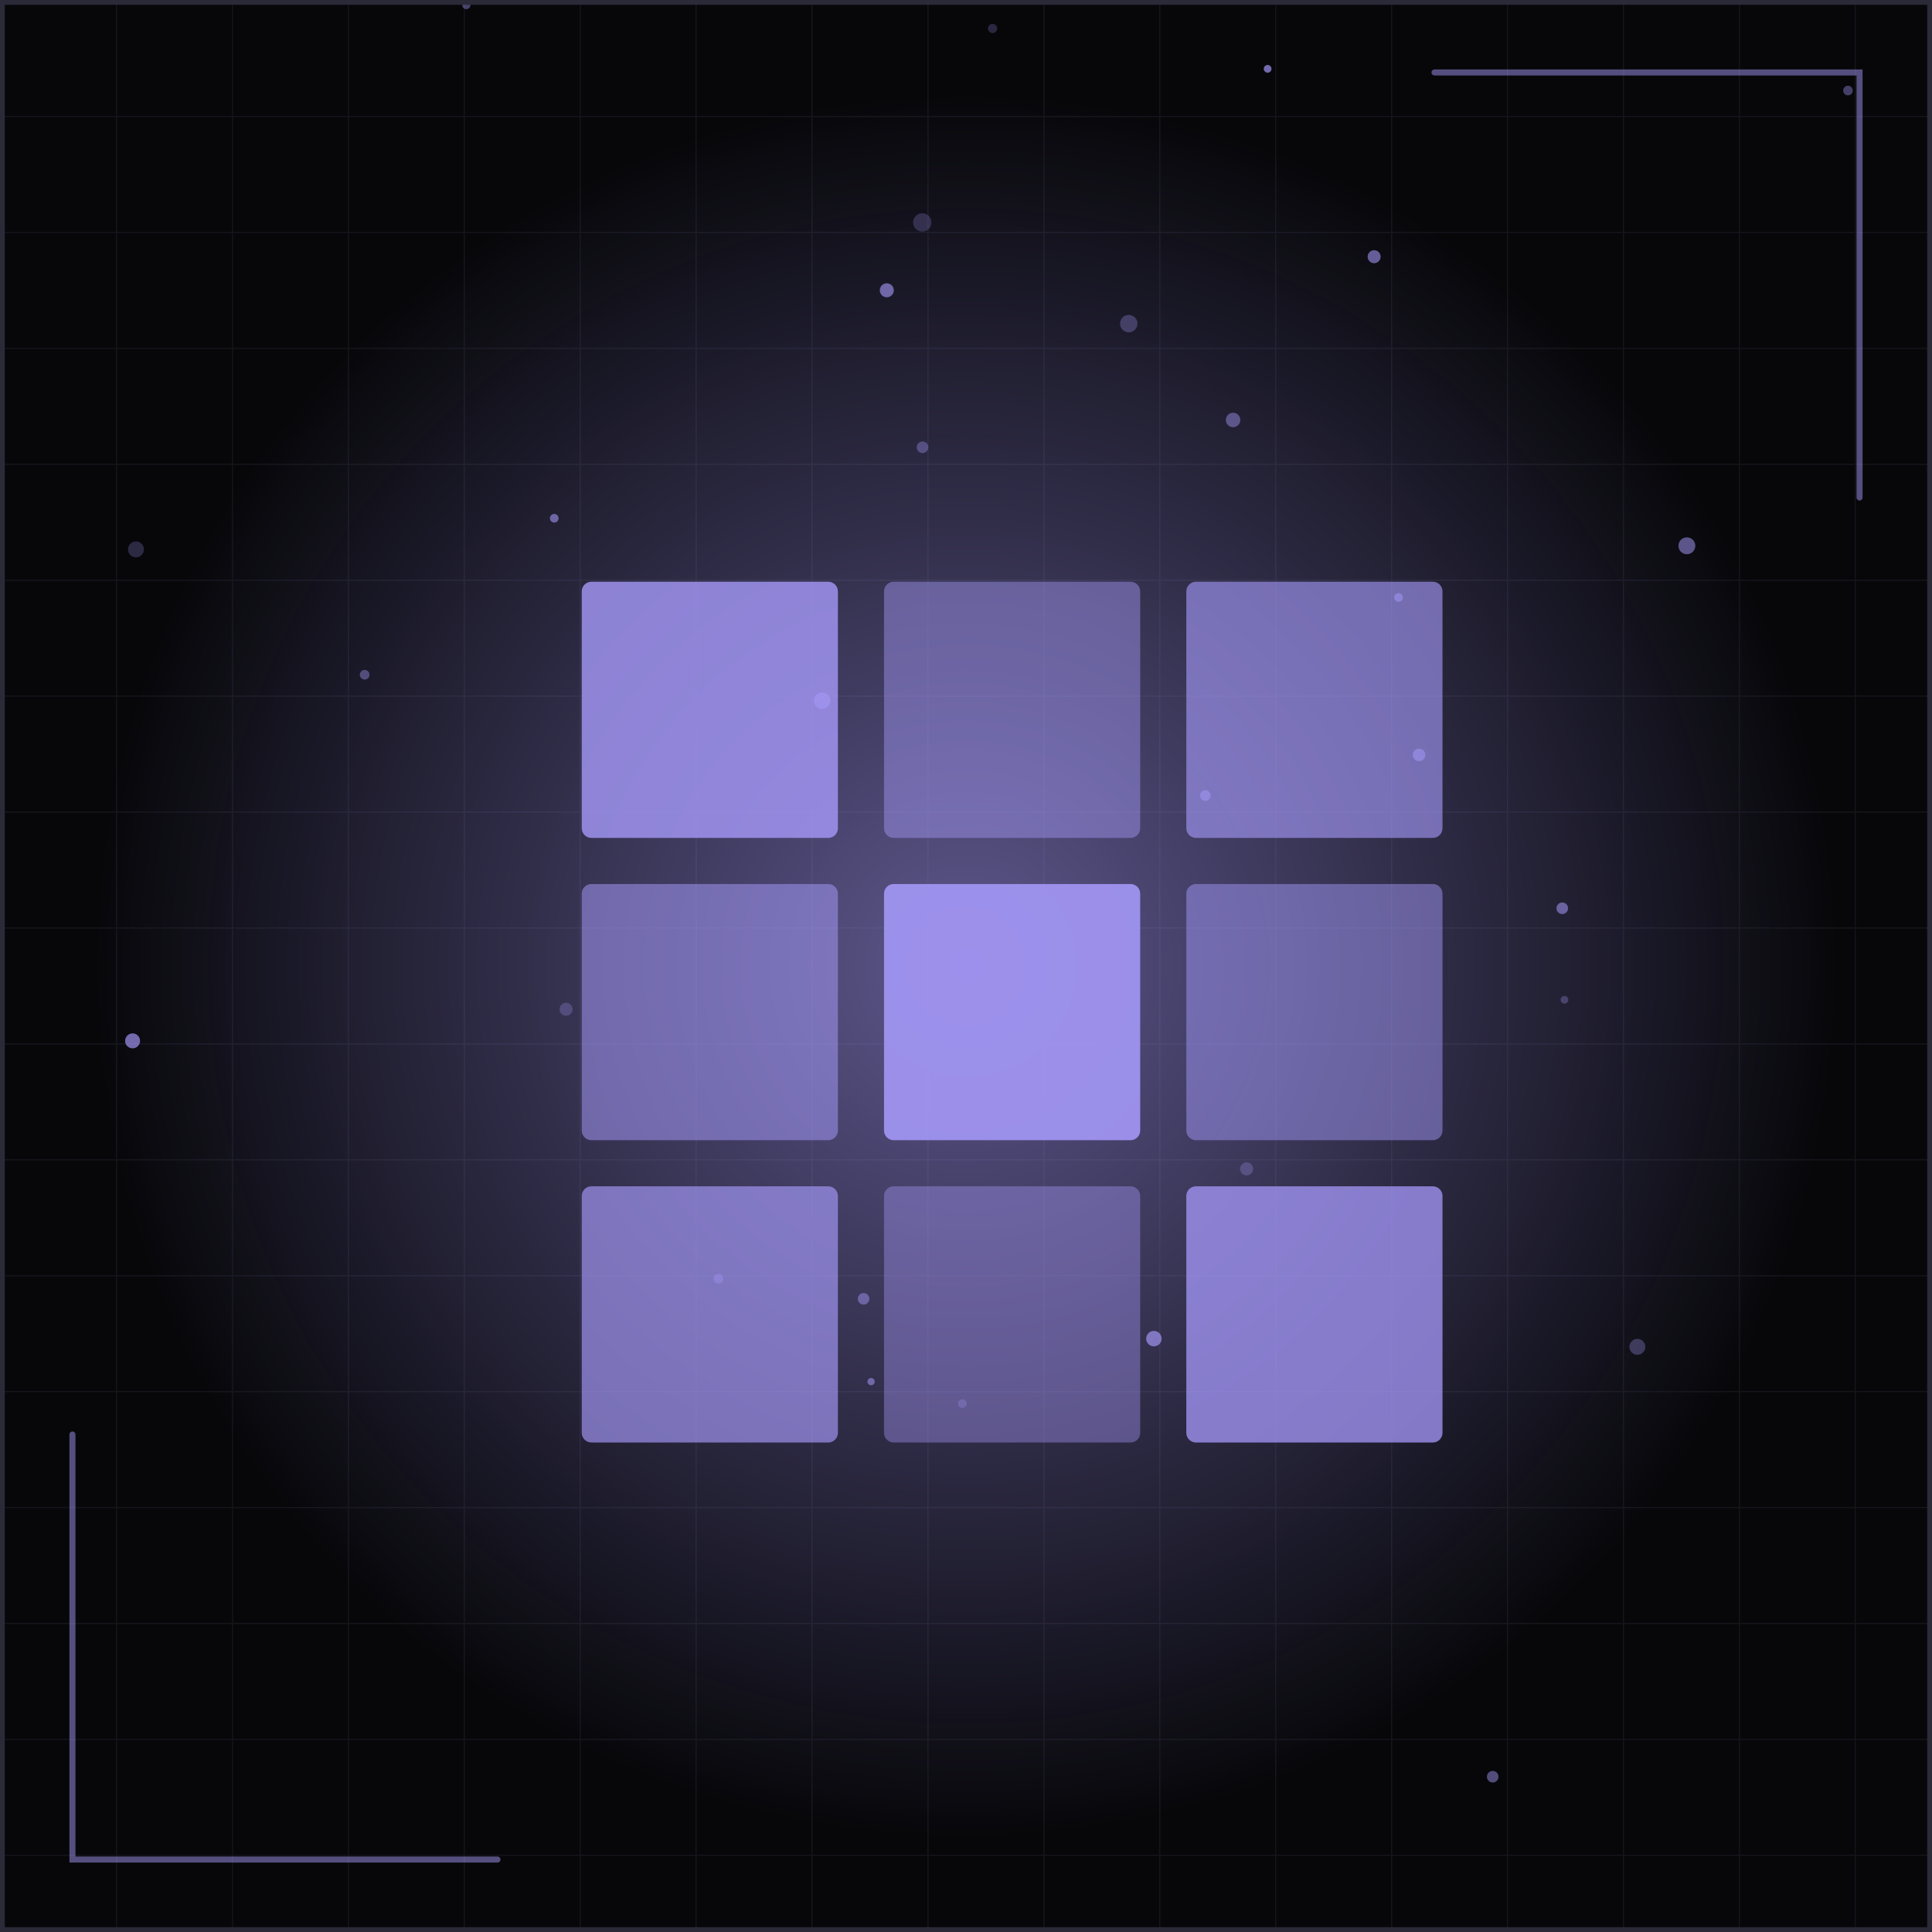
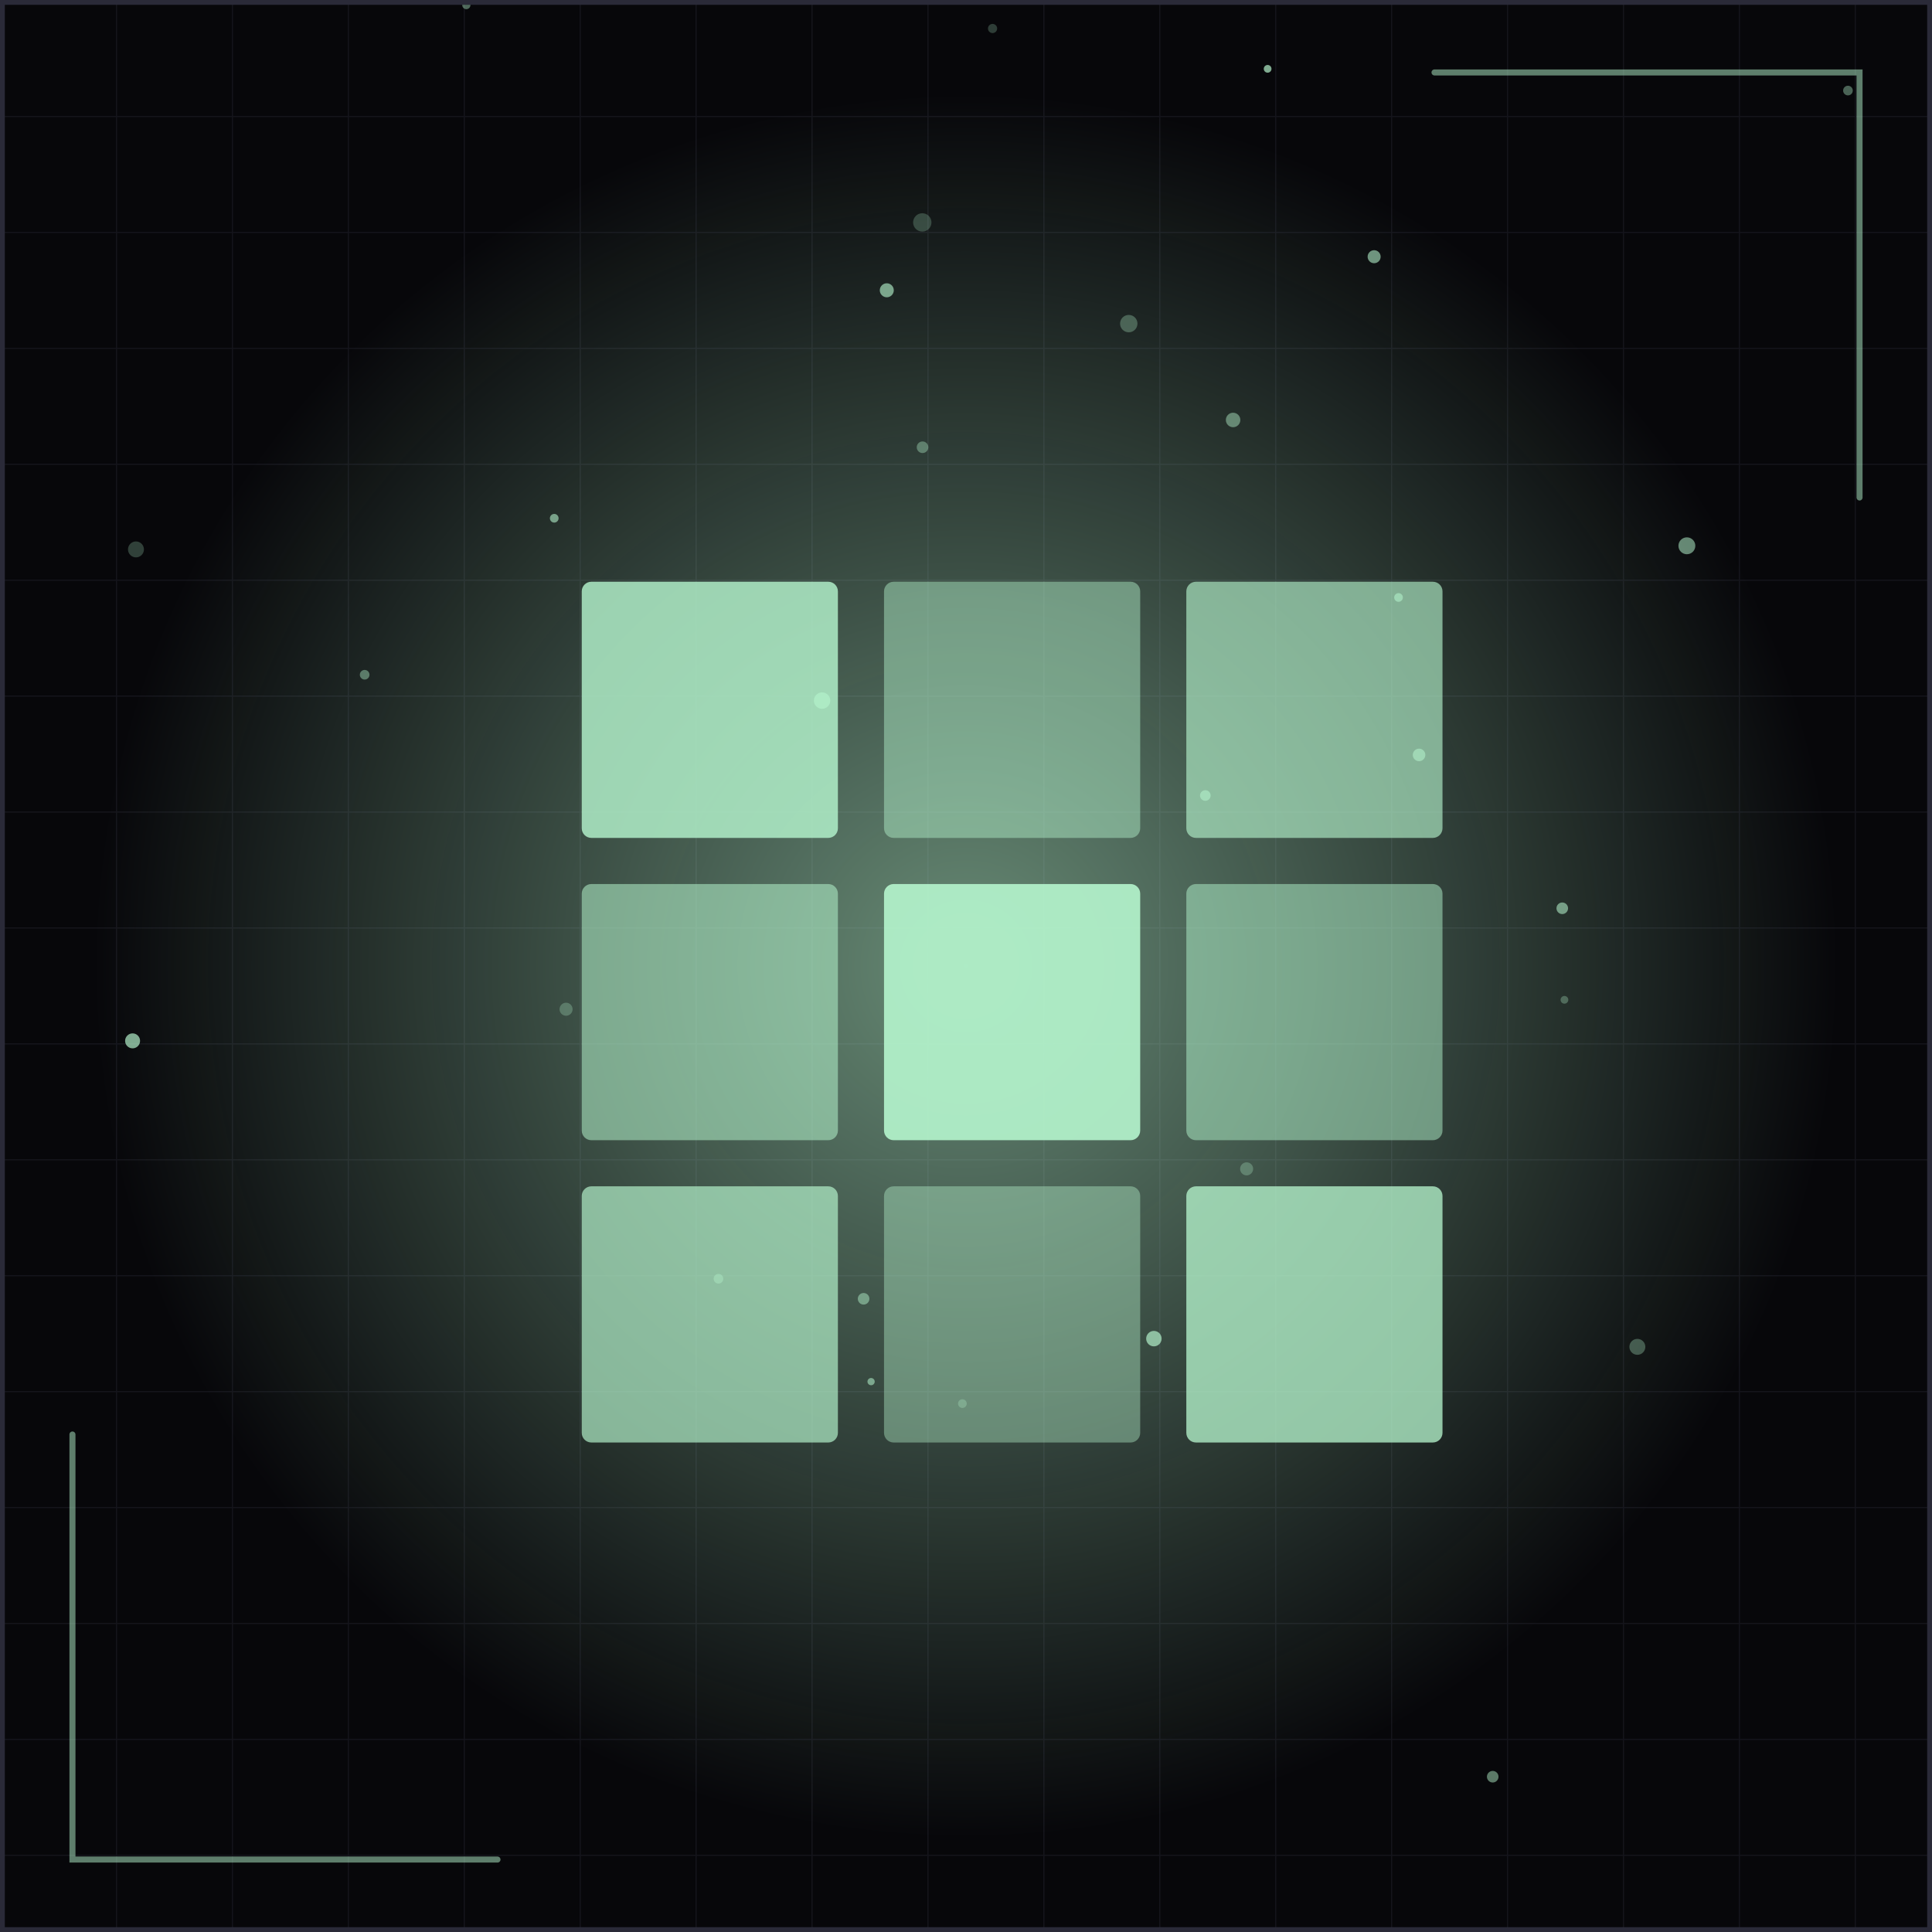
<svg xmlns="http://www.w3.org/2000/svg" width="800" height="800" viewBox="0 0 800 800">
  <rect width="800" height="800" fill="#07070a" />
  <defs>
    <pattern id="grid" width="48" height="48" patternUnits="userSpaceOnUse">
      <path d="M 48 0 L 0 0 0 48" fill="none" stroke="#2a2a38" stroke-width="1" opacity="0.35" />
    </pattern>
  </defs>
  <rect width="800" height="800" fill="url(#grid)" />
  <defs>
    <radialGradient id="glow1" cx="50%" cy="50%" r="50%">
-       <stop offset="0%" stop-color="#a397f6" stop-opacity="0.55" />
-       <stop offset="100%" stop-color="#a397f6" stop-opacity="0" />
+       <stop offset="0%" stop-color="#b5f5cd" stop-opacity="0.55" />
+       <stop offset="100%" stop-color="#b5f5cd" stop-opacity="0" />
    </radialGradient>
  </defs>
  <circle cx="400" cy="400" r="360" fill="url(#glow1)" />
-   <circle cx="297.5" cy="529.5" r="2.0" fill="#a397f6" opacity="0.36" />
-   <circle cx="340.4" cy="290.1" r="3.4" fill="#a397f6" opacity="0.60" />
-   <circle cx="765.2" cy="37.5" r="2.0" fill="#a397f6" opacity="0.39" />
-   <circle cx="524.9" cy="28.5" r="1.6" fill="#a397f6" opacity="0.69" />
-   <circle cx="587.6" cy="312.6" r="2.6" fill="#a397f6" opacity="0.55" />
-   <circle cx="646.9" cy="376.1" r="2.4" fill="#a397f6" opacity="0.56" />
-   <circle cx="367.2" cy="120.2" r="2.9" fill="#a397f6" opacity="0.62" />
-   <circle cx="360.7" cy="572.1" r="1.5" fill="#a397f6" opacity="0.55" />
-   <circle cx="499.1" cy="329.4" r="2.2" fill="#a397f6" opacity="0.55" />
-   <circle cx="357.6" cy="537.8" r="2.4" fill="#a397f6" opacity="0.47" />
-   <circle cx="193.1" cy="2.1" r="1.7" fill="#a397f6" opacity="0.41" />
-   <circle cx="54.9" cy="431.0" r="3.1" fill="#a397f6" opacity="0.68" />
-   <circle cx="229.5" cy="214.6" r="1.8" fill="#a397f6" opacity="0.58" />
-   <circle cx="618.1" cy="735.7" r="2.4" fill="#a397f6" opacity="0.48" />
-   <circle cx="647.8" cy="414.0" r="1.6" fill="#a397f6" opacity="0.30" />
-   <circle cx="516.2" cy="484.0" r="2.7" fill="#a397f6" opacity="0.28" />
-   <circle cx="569.0" cy="106.3" r="2.7" fill="#a397f6" opacity="0.58" />
-   <circle cx="411.0" cy="11.8" r="1.9" fill="#a397f6" opacity="0.23" />
-   <circle cx="151.0" cy="279.4" r="2.0" fill="#a397f6" opacity="0.41" />
-   <circle cx="579.1" cy="247.4" r="1.8" fill="#a397f6" opacity="0.55" />
-   <circle cx="678.0" cy="557.7" r="3.3" fill="#a397f6" opacity="0.31" />
-   <circle cx="467.4" cy="134.0" r="3.6" fill="#a397f6" opacity="0.30" />
-   <circle cx="381.9" cy="92.1" r="3.8" fill="#a397f6" opacity="0.23" />
-   <circle cx="382.0" cy="185.2" r="2.4" fill="#a397f6" opacity="0.37" />
-   <circle cx="398.5" cy="581.2" r="1.8" fill="#a397f6" opacity="0.28" />
-   <circle cx="510.6" cy="173.9" r="3.0" fill="#a397f6" opacity="0.45" />
-   <circle cx="56.3" cy="227.5" r="3.3" fill="#a397f6" opacity="0.24" />
-   <circle cx="477.8" cy="554.3" r="3.2" fill="#a397f6" opacity="0.68" />
-   <circle cx="698.5" cy="226.0" r="3.5" fill="#a397f6" opacity="0.53" />
-   <circle cx="234.4" cy="417.9" r="2.7" fill="#a397f6" opacity="0.27" />
+   <circle cx="297.5" cy="529.5" r="2.0" fill="#b5f5cd" opacity="0.36" />
+   <circle cx="340.4" cy="290.1" r="3.4" fill="#b5f5cd" opacity="0.60" />
+   <circle cx="765.2" cy="37.5" r="2.0" fill="#b5f5cd" opacity="0.39" />
+   <circle cx="524.9" cy="28.5" r="1.6" fill="#b5f5cd" opacity="0.69" />
+   <circle cx="587.6" cy="312.6" r="2.6" fill="#b5f5cd" opacity="0.55" />
+   <circle cx="646.9" cy="376.1" r="2.4" fill="#b5f5cd" opacity="0.56" />
+   <circle cx="367.2" cy="120.2" r="2.9" fill="#b5f5cd" opacity="0.62" />
+   <circle cx="360.7" cy="572.1" r="1.5" fill="#b5f5cd" opacity="0.55" />
+   <circle cx="499.1" cy="329.4" r="2.2" fill="#b5f5cd" opacity="0.55" />
+   <circle cx="357.6" cy="537.8" r="2.4" fill="#b5f5cd" opacity="0.47" />
+   <circle cx="193.1" cy="2.1" r="1.7" fill="#b5f5cd" opacity="0.41" />
+   <circle cx="54.9" cy="431.0" r="3.1" fill="#b5f5cd" opacity="0.68" />
+   <circle cx="229.5" cy="214.6" r="1.8" fill="#b5f5cd" opacity="0.58" />
+   <circle cx="618.1" cy="735.7" r="2.4" fill="#b5f5cd" opacity="0.48" />
+   <circle cx="647.8" cy="414.0" r="1.6" fill="#b5f5cd" opacity="0.30" />
+   <circle cx="516.2" cy="484.0" r="2.7" fill="#b5f5cd" opacity="0.28" />
+   <circle cx="569.0" cy="106.3" r="2.7" fill="#b5f5cd" opacity="0.58" />
+   <circle cx="411.0" cy="11.8" r="1.9" fill="#b5f5cd" opacity="0.23" />
+   <circle cx="151.0" cy="279.4" r="2.0" fill="#b5f5cd" opacity="0.41" />
+   <circle cx="579.1" cy="247.4" r="1.8" fill="#b5f5cd" opacity="0.55" />
+   <circle cx="678.0" cy="557.7" r="3.3" fill="#b5f5cd" opacity="0.31" />
+   <circle cx="467.4" cy="134.0" r="3.6" fill="#b5f5cd" opacity="0.30" />
+   <circle cx="381.9" cy="92.1" r="3.8" fill="#b5f5cd" opacity="0.23" />
+   <circle cx="382.0" cy="185.2" r="2.4" fill="#b5f5cd" opacity="0.37" />
+   <circle cx="398.5" cy="581.2" r="1.8" fill="#b5f5cd" opacity="0.28" />
+   <circle cx="510.6" cy="173.9" r="3.0" fill="#b5f5cd" opacity="0.45" />
+   <circle cx="56.3" cy="227.5" r="3.3" fill="#b5f5cd" opacity="0.24" />
+   <circle cx="477.8" cy="554.3" r="3.2" fill="#b5f5cd" opacity="0.68" />
+   <circle cx="698.5" cy="226.0" r="3.5" fill="#b5f5cd" opacity="0.53" />
+   <circle cx="234.4" cy="417.9" r="2.7" fill="#b5f5cd" opacity="0.27" />
  <g transform="translate(240.88 240.88)" opacity="0.9">
-     <rect x="0" y="0" width="106.08" height="106.08" rx="4" fill="#a397f6" opacity="0.9" />
-     <rect x="125.174" y="0" width="106.08" height="106.08" rx="4" fill="#a397f6" opacity="0.5" />
-     <rect x="250.349" y="0" width="106.08" height="106.08" rx="4" fill="#a397f6" opacity="0.7" />
-     <rect x="0" y="125.174" width="106.08" height="106.08" rx="4" fill="#a397f6" opacity="0.6" />
-     <rect x="125.174" y="125.174" width="106.08" height="106.08" rx="4" fill="#a397f6" opacity="1" />
-     <rect x="250.349" y="125.174" width="106.08" height="106.08" rx="4" fill="#a397f6" opacity="0.55" />
-     <rect x="0" y="250.349" width="106.08" height="106.08" rx="4" fill="#a397f6" opacity="0.75" />
-     <rect x="125.174" y="250.349" width="106.08" height="106.08" rx="4" fill="#a397f6" opacity="0.45" />
-     <rect x="250.349" y="250.349" width="106.08" height="106.08" rx="4" fill="#a397f6" opacity="0.85" />
+     <rect x="0" y="0" width="106.08" height="106.08" rx="4" fill="#b5f5cd" opacity="0.9" />
+     <rect x="125.174" y="0" width="106.08" height="106.08" rx="4" fill="#b5f5cd" opacity="0.5" />
+     <rect x="250.349" y="0" width="106.08" height="106.08" rx="4" fill="#b5f5cd" opacity="0.7" />
+     <rect x="0" y="125.174" width="106.08" height="106.08" rx="4" fill="#b5f5cd" opacity="0.6" />
+     <rect x="125.174" y="125.174" width="106.08" height="106.08" rx="4" fill="#b5f5cd" opacity="1" />
+     <rect x="250.349" y="125.174" width="106.08" height="106.08" rx="4" fill="#b5f5cd" opacity="0.55" />
+     <rect x="0" y="250.349" width="106.08" height="106.08" rx="4" fill="#b5f5cd" opacity="0.75" />
+     <rect x="125.174" y="250.349" width="106.08" height="106.08" rx="4" fill="#b5f5cd" opacity="0.45" />
+     <rect x="250.349" y="250.349" width="106.08" height="106.08" rx="4" fill="#b5f5cd" opacity="0.85" />
  </g>
-   <g opacity="0.5" stroke="#a397f6" stroke-width="2.5" stroke-linecap="round">
+   <g opacity="0.5" stroke="#b5f5cd" stroke-width="2.5" stroke-linecap="round">
    <path d="M 594 30 L 770 30 L 770 206" fill="none" />
    <path d="M 30 594 L 30 770 L 206 770" fill="none" />
  </g>
  <rect x="1" y="1" width="798" height="798" fill="none" stroke="#2a2a38" stroke-width="2" />
</svg>
